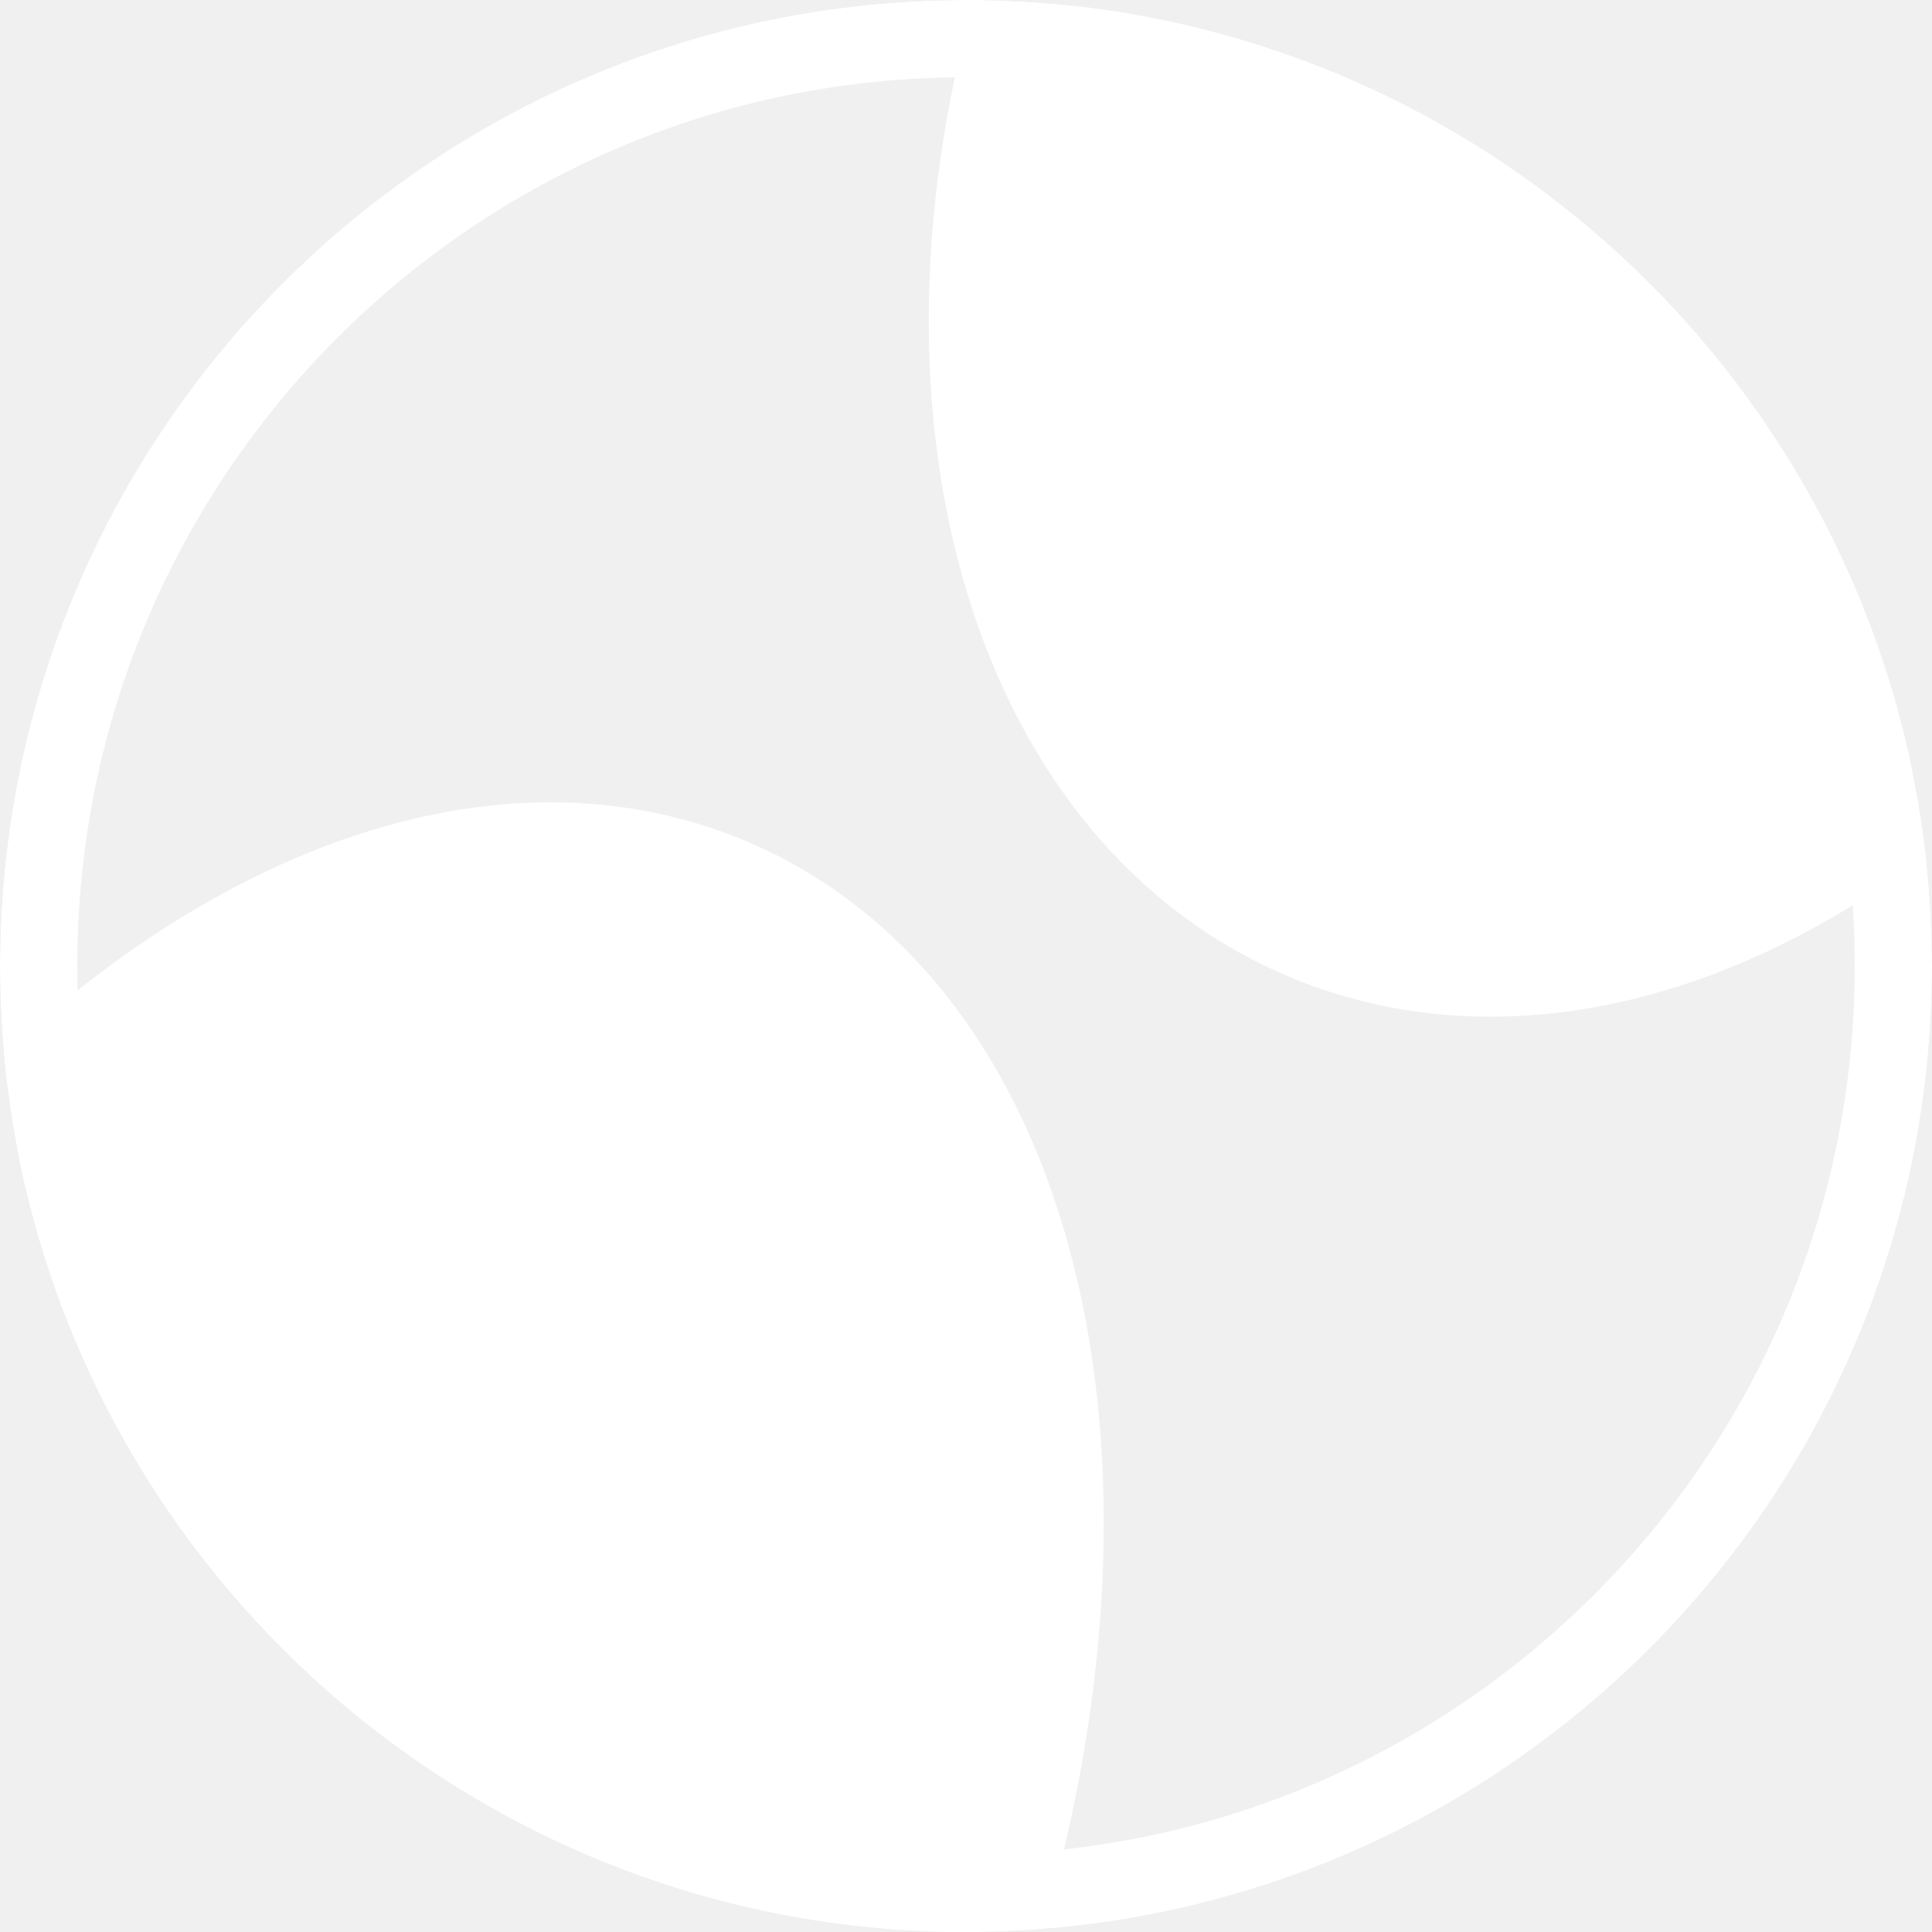
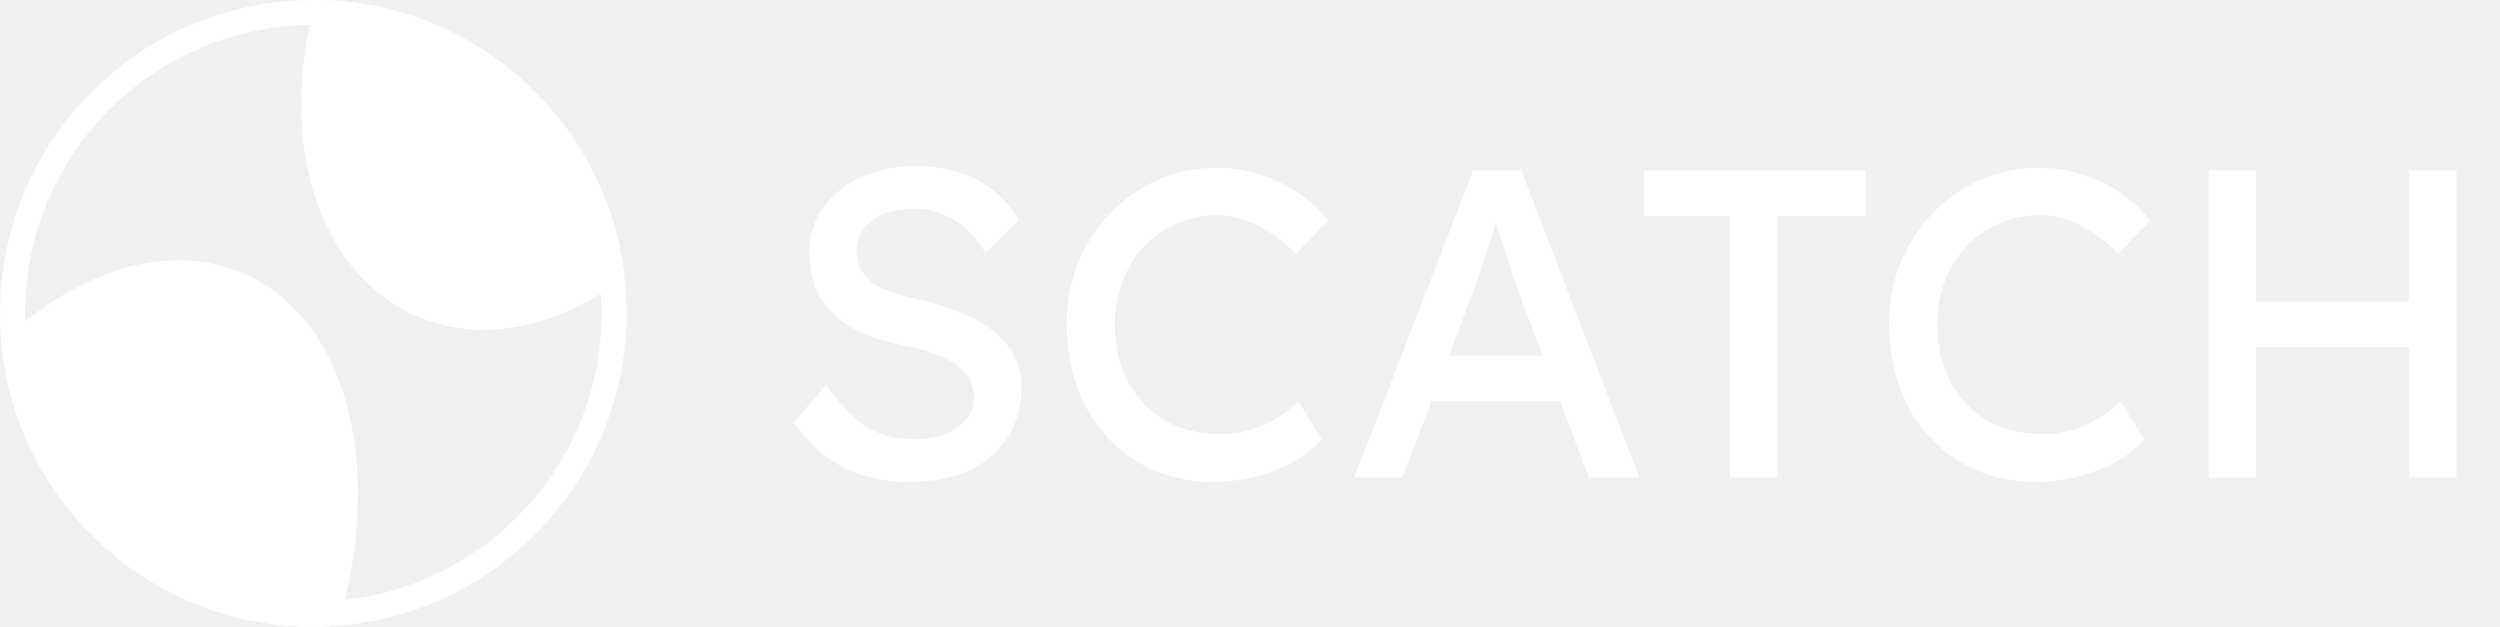
- <svg xmlns="http://www.w3.org/2000/svg" width="500" height="500" viewBox="0 0 500 500" fill="none">
-   <g clip-path="url(#clip0_0_1)">
-     <mask id="path-2-inside-1_0_1" fill="white">
-       <path d="M4.489 297.406C62.061 238.343 131.452 212.341 186.897 236.799C261.223 269.587 285.473 382.019 248.764 499.997C127.451 499.41 26.565 412.417 4.489 297.406Z" />
-       <path d="M272.523 1.001C382.874 10.854 472.586 92.41 494.742 198.748C445.355 239.543 387.696 254.796 339.569 233.566C269.042 202.455 242.579 103.398 272.523 1.001Z" />
-       <path d="M500 250C500 388.071 388.071 500 250 500C111.929 500 0 388.071 0 250C0 111.929 111.929 0 250 0C388.071 0 500 111.929 500 250Z" />
-     </mask>
-     <path d="M4.489 297.406C62.061 238.343 131.452 212.341 186.897 236.799C261.223 269.587 285.473 382.019 248.764 499.997C127.451 499.41 26.565 412.417 4.489 297.406Z" fill="white" />
-     <path d="M272.523 1.001C382.874 10.854 472.586 92.41 494.742 198.748C445.355 239.543 387.696 254.796 339.569 233.566C269.042 202.455 242.579 103.398 272.523 1.001Z" fill="white" />
-     <path d="M4.489 297.406C62.061 238.343 131.452 212.341 186.897 236.799C261.223 269.587 285.473 382.019 248.764 499.997C127.451 499.41 26.565 412.417 4.489 297.406Z" stroke="white" stroke-width="40" mask="url(#path-2-inside-1_0_1)" />
-     <path d="M272.523 1.001C382.874 10.854 472.586 92.41 494.742 198.748C445.355 239.543 387.696 254.796 339.569 233.566C269.042 202.455 242.579 103.398 272.523 1.001Z" stroke="white" stroke-width="40" mask="url(#path-2-inside-1_0_1)" />
-     <path d="M500 250C500 388.071 388.071 500 250 500C111.929 500 0 388.071 0 250C0 111.929 111.929 0 250 0C388.071 0 500 111.929 500 250Z" stroke="white" stroke-width="40" mask="url(#path-2-inside-1_0_1)" />
-   </g>
-   <defs>
-     <clipPath id="clip0_0_1">
-       <rect width="500" height="500" rx="250" fill="white" />
-     </clipPath>
-   </defs>
+ <svg xmlns="http://www.w3.org/2000/svg" width="1995" height="500" viewBox="0 0 1995 500" fill="none">
+   <mask id="path-1-inside-1_0_1" fill="white">
+     <path d="M4.489 297.406C62.061 238.343 131.452 212.341 186.897 236.799C261.223 269.587 285.473 382.019 248.764 499.997C127.451 499.41 26.565 412.417 4.489 297.406Z" />
+     <path d="M272.523 1.001C382.874 10.854 472.586 92.41 494.742 198.748C445.355 239.543 387.696 254.796 339.569 233.566C269.042 202.455 242.579 103.398 272.523 1.001Z" />
+     <path d="M500 250C500 388.071 388.071 500 250 500C111.929 500 0 388.071 0 250C0 111.929 111.929 0 250 0C388.071 0 500 111.929 500 250Z" />
+   </mask>
+   <path d="M4.489 297.406C62.061 238.343 131.452 212.341 186.897 236.799C261.223 269.587 285.473 382.019 248.764 499.997C127.451 499.41 26.565 412.417 4.489 297.406Z" fill="white" />
+   <path d="M272.523 1.001C382.874 10.854 472.586 92.41 494.742 198.748C445.355 239.543 387.696 254.796 339.569 233.566C269.042 202.455 242.579 103.398 272.523 1.001Z" fill="white" />
+   <path d="M4.489 297.406C62.061 238.343 131.452 212.341 186.897 236.799C261.223 269.587 285.473 382.019 248.764 499.997C127.451 499.41 26.565 412.417 4.489 297.406Z" stroke="white" stroke-width="40" mask="url(#path-1-inside-1_0_1)" />
+   <path d="M272.523 1.001C382.874 10.854 472.586 92.41 494.742 198.748C445.355 239.543 387.696 254.796 339.569 233.566C269.042 202.455 242.579 103.398 272.523 1.001Z" stroke="white" stroke-width="40" mask="url(#path-1-inside-1_0_1)" />
+   <path d="M500 250C500 388.071 388.071 500 250 500C111.929 500 0 388.071 0 250C0 111.929 111.929 0 250 0C388.071 0 500 111.929 500 250Z" stroke="white" stroke-width="40" mask="url(#path-1-inside-1_0_1)" />
+   <path d="M725.9 384.5C712.6 384.5 700.233 382.75 688.8 379.25C677.6 375.75 667.333 370.5 658 363.5C648.9 356.267 640.733 347.4 633.5 336.9L659.4 307.15C670.833 323.483 681.8 334.8 692.3 341.1C702.8 347.4 715.283 350.55 729.75 350.55C738.617 350.55 746.667 349.15 753.9 346.35C761.133 343.55 766.85 339.7 771.05 334.8C775.25 329.9 777.35 324.3 777.35 318C777.35 313.8 776.65 309.833 775.25 306.1C773.85 302.367 771.633 298.983 768.6 295.95C765.8 292.917 762.067 290.117 757.4 287.55C752.967 284.983 747.717 282.767 741.65 280.9C735.583 278.8 728.583 277.05 720.65 275.65C708.05 273.083 697.083 269.7 687.75 265.5C678.417 261.3 670.6 256.05 664.3 249.75C658 243.45 653.333 236.333 650.3 228.4C647.267 220.233 645.75 211.133 645.75 201.1C645.75 191.3 647.85 182.2 652.05 173.8C656.483 165.4 662.433 158.167 669.9 152.1C677.6 145.8 686.583 141.017 696.85 137.75C707.117 134.25 718.2 132.5 730.1 132.5C742.7 132.5 754.25 134.133 764.75 137.4C775.25 140.667 784.583 145.567 792.75 152.1C800.917 158.4 807.683 166.217 813.05 175.55L786.45 201.8C781.783 194.1 776.533 187.683 770.7 182.55C764.867 177.183 758.45 173.217 751.45 170.65C744.45 167.85 736.983 166.45 729.05 166.45C719.95 166.45 712.017 167.85 705.25 170.65C698.483 173.45 693.117 177.417 689.15 182.55C685.417 187.45 683.55 193.283 683.55 200.05C683.55 204.95 684.483 209.5 686.35 213.7C688.217 217.667 691.017 221.283 694.75 224.55C698.717 227.583 703.967 230.383 710.5 232.95C717.033 235.283 724.85 237.383 733.95 239.25C746.783 242.05 758.217 245.667 768.25 250.1C778.283 254.3 786.8 259.317 793.8 265.15C800.8 270.983 806.05 277.517 809.55 284.75C813.283 291.983 815.15 299.8 815.15 308.2C815.15 323.833 811.533 337.367 804.3 348.8C797.067 360.233 786.8 369.1 773.5 375.4C760.2 381.467 744.333 384.5 725.9 384.5ZM968.108 384.5C951.075 384.5 935.442 381.467 921.208 375.4C906.975 369.333 894.608 360.7 884.108 349.5C873.608 338.067 865.442 324.65 859.608 309.25C854.008 293.85 851.208 276.933 851.208 258.5C851.208 241 854.242 224.783 860.308 209.85C866.608 194.683 875.242 181.383 886.208 169.95C897.175 158.517 909.892 149.65 924.358 143.35C938.825 137.05 954.458 133.9 971.258 133.9C983.158 133.9 994.708 135.767 1005.91 139.5C1017.34 143 1027.61 148.017 1036.71 154.55C1046.04 160.85 1053.62 168.083 1059.46 176.25L1034.26 202.5C1027.49 195.733 1020.61 190.133 1013.61 185.7C1006.84 181.033 999.842 177.533 992.608 175.2C985.608 172.867 978.492 171.7 971.258 171.7C959.825 171.7 949.092 173.917 939.058 178.35C929.258 182.55 920.625 188.5 913.158 196.2C905.925 203.9 900.208 213.117 896.008 223.85C891.808 234.35 889.708 245.9 889.708 258.5C889.708 271.8 891.692 283.933 895.658 294.9C899.858 305.633 905.692 314.85 913.158 322.55C920.625 330.25 929.492 336.2 939.758 340.4C950.258 344.367 961.808 346.35 974.408 346.35C982.108 346.35 989.692 345.3 997.158 343.2C1004.62 341.1 1011.62 338.067 1018.16 334.1C1024.69 330.133 1030.64 325.467 1036.01 320.1L1054.91 350.9C1049.54 357.2 1042.19 362.917 1032.86 368.05C1023.76 373.183 1013.49 377.267 1002.06 380.3C990.858 383.1 979.542 384.5 968.108 384.5ZM1080.71 381L1175.56 136H1214.06L1308.21 381H1267.96L1211.96 233.3C1211.26 231.667 1209.86 227.7 1207.76 221.4C1205.89 215.1 1203.67 208.1 1201.11 200.4C1198.54 192.7 1196.21 185.7 1194.11 179.4C1192.01 172.867 1190.61 168.667 1189.91 166.8L1197.96 166.45C1196.56 170.417 1194.81 175.433 1192.71 181.5C1190.84 187.567 1188.74 193.983 1186.41 200.75C1184.31 207.517 1182.21 213.933 1180.11 220C1178.01 225.833 1176.26 230.733 1174.86 234.7L1119.21 381H1080.71ZM1122.71 320.1L1136.71 283.7H1248.01L1264.11 320.1H1122.71ZM1380.44 381V172.4H1311.84V136H1488.94V172.4H1418.24V381H1380.44ZM1624.36 384.5C1607.32 384.5 1591.69 381.467 1577.46 375.4C1563.22 369.333 1550.86 360.7 1540.36 349.5C1529.86 338.067 1521.69 324.65 1515.86 309.25C1510.26 293.85 1507.46 276.933 1507.46 258.5C1507.46 241 1510.49 224.783 1516.56 209.85C1522.86 194.683 1531.49 181.383 1542.46 169.95C1553.42 158.517 1566.14 149.65 1580.61 143.35C1595.07 137.05 1610.71 133.9 1627.51 133.9C1639.41 133.9 1650.96 135.767 1662.16 139.5C1673.59 143 1683.86 148.017 1692.96 154.55C1702.29 160.85 1709.87 168.083 1715.71 176.25L1690.51 202.5C1683.74 195.733 1676.86 190.133 1669.86 185.7C1663.09 181.033 1656.09 177.533 1648.86 175.2C1641.86 172.867 1634.74 171.7 1627.51 171.7C1616.07 171.7 1605.34 173.917 1595.31 178.35C1585.51 182.55 1576.87 188.5 1569.41 196.2C1562.17 203.9 1556.46 213.117 1552.26 223.85C1548.06 234.35 1545.96 245.9 1545.96 258.5C1545.96 271.8 1547.94 283.933 1551.91 294.9C1556.11 305.633 1561.94 314.85 1569.41 322.55C1576.87 330.25 1585.74 336.2 1596.01 340.4C1606.51 344.367 1618.06 346.35 1630.66 346.35C1638.36 346.35 1645.94 345.3 1653.41 343.2C1660.87 341.1 1667.87 338.067 1674.41 334.1C1680.94 330.133 1686.89 325.467 1692.26 320.1L1711.16 350.9C1705.79 357.2 1698.44 362.917 1689.11 368.05C1680.01 373.183 1669.74 377.267 1658.31 380.3C1647.11 383.1 1635.79 384.5 1624.36 384.5ZM1922.46 381V136H1960.26V381H1922.46ZM1762.51 381V136H1800.31V381H1762.51ZM1778.96 277.05V240.65H1939.26V277.05H1778.96Z" fill="white" />
</svg>
